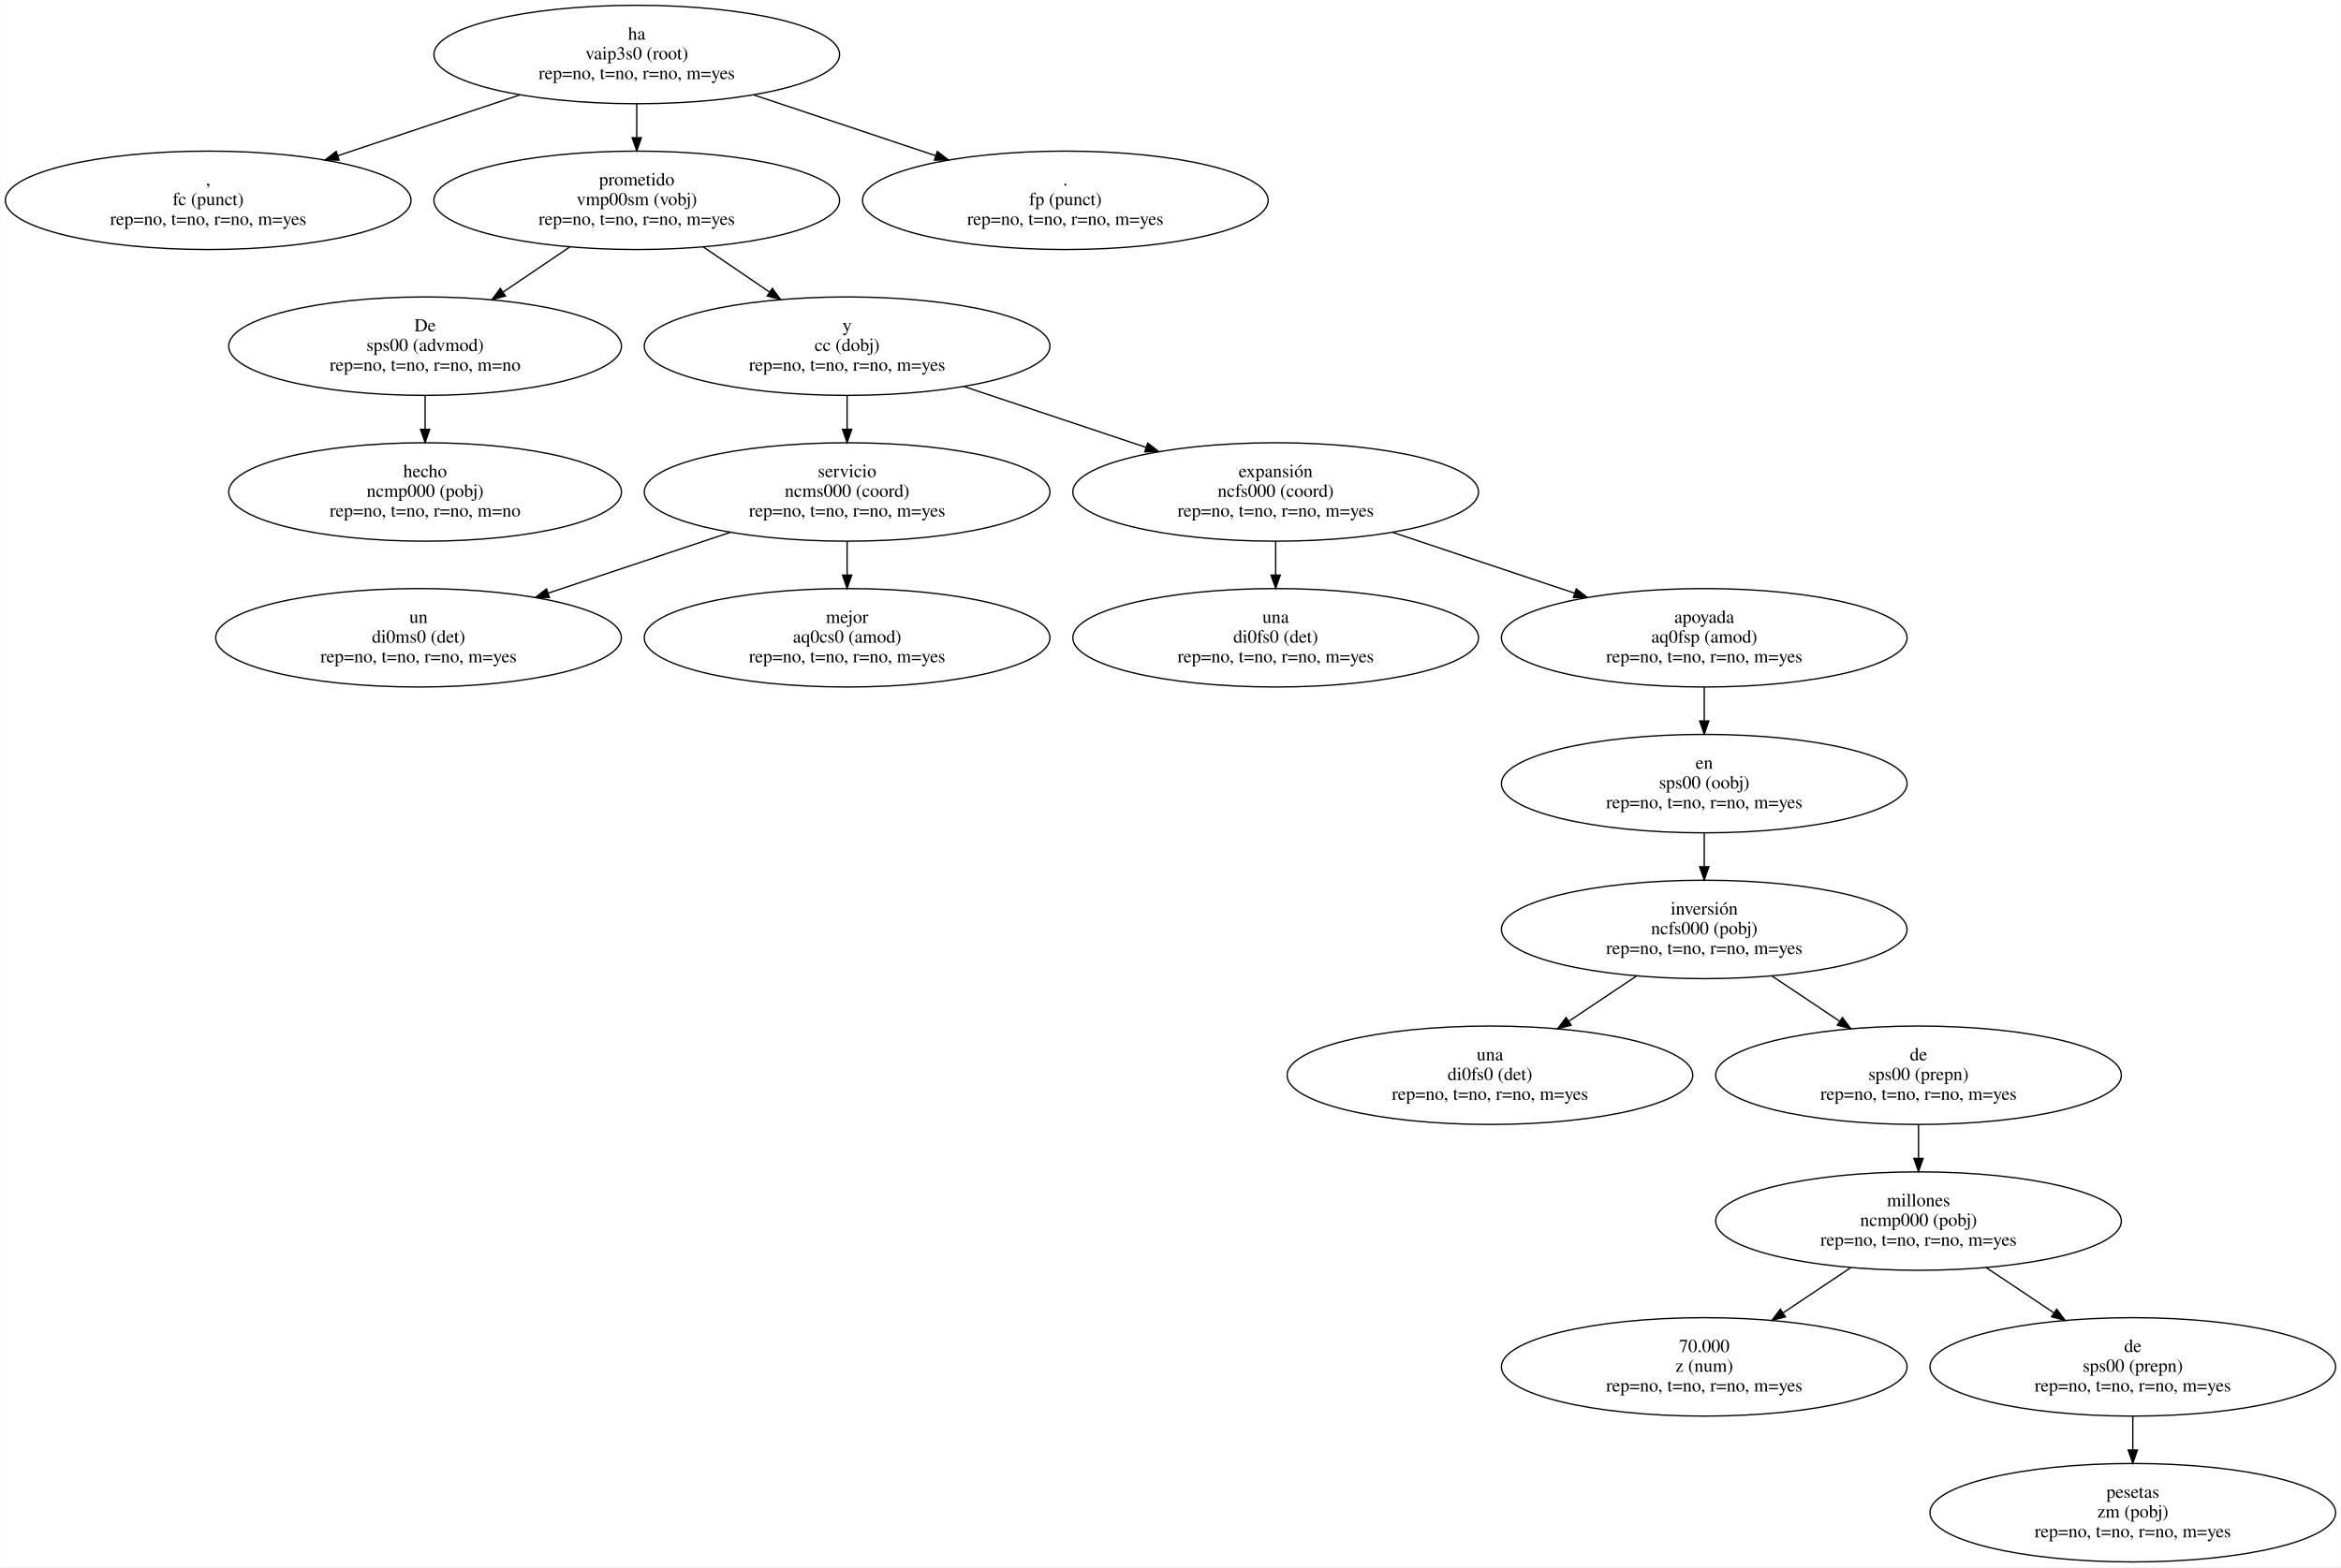
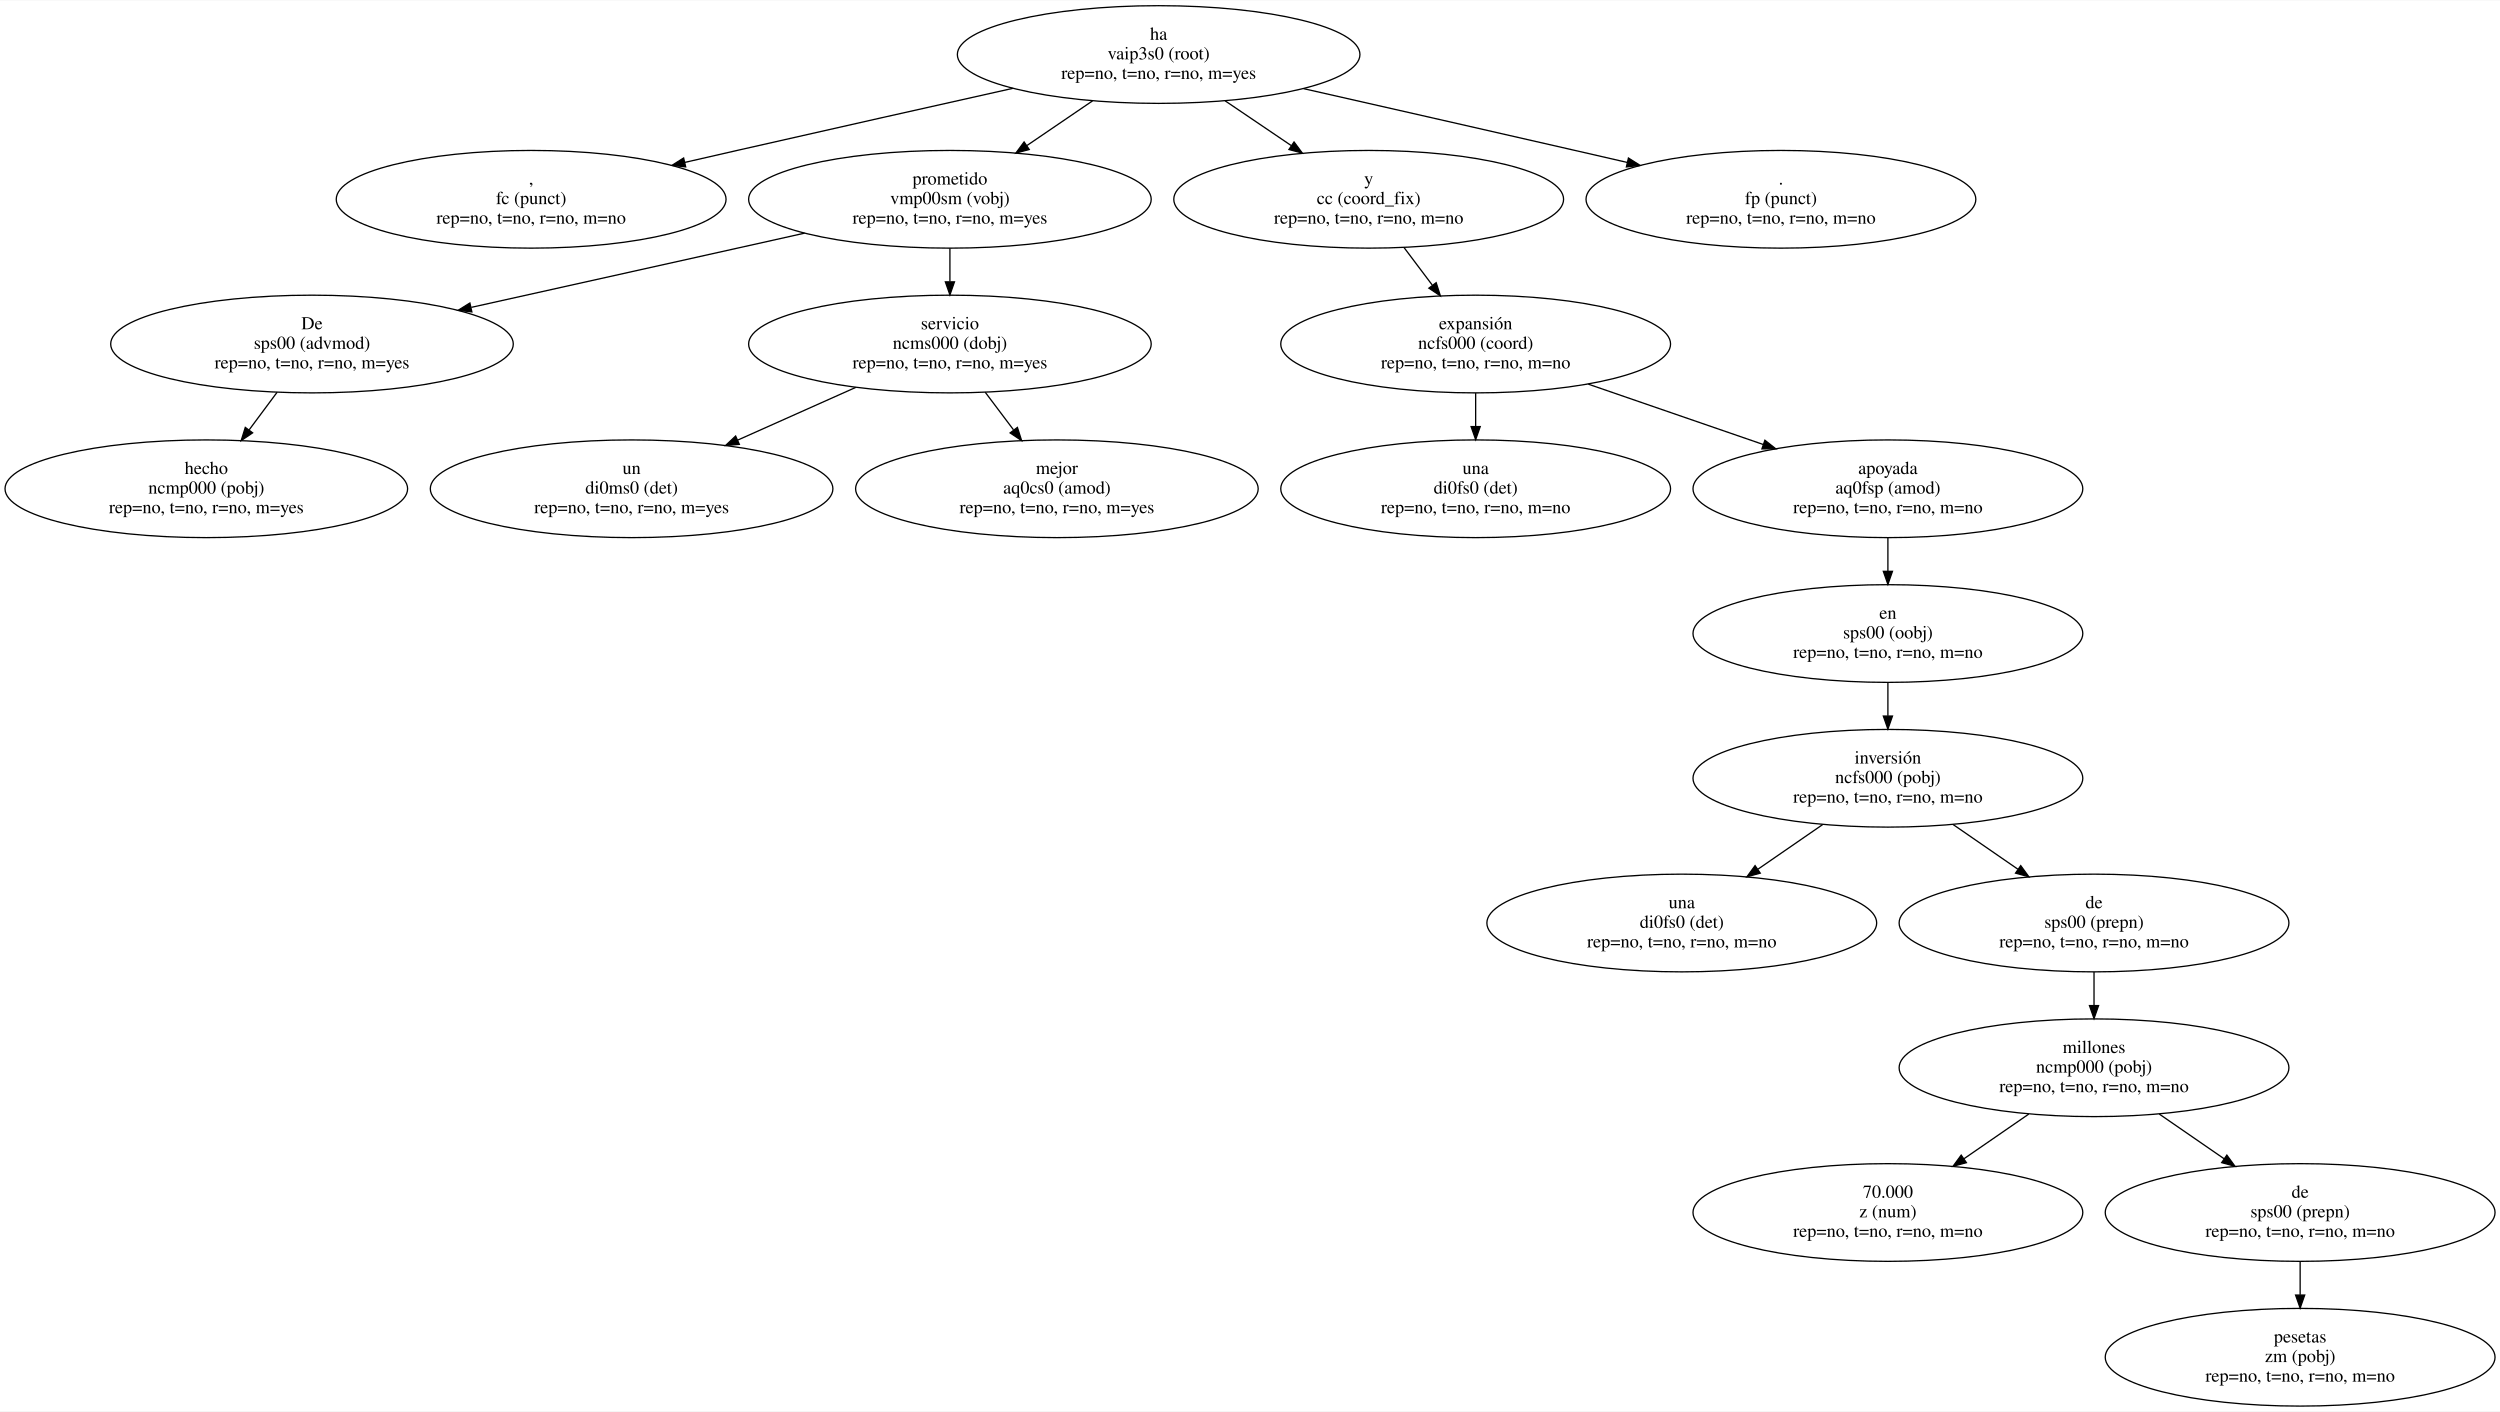
- <svg xmlns="http://www.w3.org/2000/svg" width="1780pt" height="1192pt" viewBox="0.00 0.00 1780.30 1192.49">
-   <g id="graph0" class="graph" transform="scale(1 1) rotate(0) translate(4 1188.49)">
-     <polygon fill="white" stroke="transparent" points="-4,4 -4,-1188.49 1776.3,-1188.49 1776.3,4 -4,4" />
+ <svg xmlns="http://www.w3.org/2000/svg" width="1916pt" height="1082pt" viewBox="0.00 0.00 1916.35 1081.53">
+   <g id="graph0" class="graph" transform="scale(1 1) rotate(0) translate(4 1077.53)">
+     <polygon fill="white" stroke="transparent" points="-4,4 -4,-1077.53 1912.35,-1077.53 1912.35,4 -4,4" />
    <g id="node1" class="node">
-       <ellipse fill="none" stroke="black" cx="480.15" cy="-1147.01" rx="154.3" ry="37.45" />
-       <text text-anchor="middle" x="480.15" y="-1158.31" font-family="Times,serif" font-size="14.00">ha</text>
-       <text text-anchor="middle" x="480.15" y="-1143.31" font-family="Times,serif" font-size="14.00">vaip3s0 (root)</text>
-       <text text-anchor="middle" x="480.15" y="-1128.31" font-family="Times,serif" font-size="14.00">rep=no, t=no, r=no, m=yes</text>
+       <ellipse fill="none" stroke="black" cx="884.15" cy="-1036.06" rx="154.3" ry="37.45" />
+       <text text-anchor="middle" x="884.15" y="-1047.36" font-family="Times,serif" font-size="14.00">ha</text>
+       <text text-anchor="middle" x="884.15" y="-1032.36" font-family="Times,serif" font-size="14.00">vaip3s0 (root)</text>
+       <text text-anchor="middle" x="884.15" y="-1017.36" font-family="Times,serif" font-size="14.00">rep=no, t=no, r=no, m=yes</text>
    </g>
    <g id="node2" class="node">
-       <ellipse fill="none" stroke="black" cx="154.15" cy="-1036.06" rx="154.3" ry="37.45" />
-       <text text-anchor="middle" x="154.15" y="-1047.36" font-family="Times,serif" font-size="14.00">,</text>
-       <text text-anchor="middle" x="154.15" y="-1032.36" font-family="Times,serif" font-size="14.00">fc (punct)</text>
-       <text text-anchor="middle" x="154.15" y="-1017.36" font-family="Times,serif" font-size="14.00">rep=no, t=no, r=no, m=yes</text>
+       <ellipse fill="none" stroke="black" cx="403.15" cy="-925.1" rx="149.4" ry="37.45" />
+       <text text-anchor="middle" x="403.15" y="-936.4" font-family="Times,serif" font-size="14.00">,</text>
+       <text text-anchor="middle" x="403.15" y="-921.4" font-family="Times,serif" font-size="14.00">fc (punct)</text>
+       <text text-anchor="middle" x="403.15" y="-906.4" font-family="Times,serif" font-size="14.00">rep=no, t=no, r=no, m=no</text>
    </g>
    <g id="edge1" class="edge">
-       <path fill="none" stroke="black" d="M391.07,-1116.24C348.21,-1101.92 296.71,-1084.7 252.69,-1069.99" />
-       <polygon fill="black" stroke="black" points="253.72,-1066.64 243.12,-1066.79 251.5,-1073.28 253.72,-1066.64" />
+       <path fill="none" stroke="black" d="M772.37,-1010.15C710.16,-996.25 631.34,-978.56 561.15,-962.58 548.12,-959.61 534.48,-956.49 520.92,-953.38" />
+       <polygon fill="black" stroke="black" points="521.6,-949.94 511.07,-951.11 520.03,-956.76 521.6,-949.94" />
    </g>
    <g id="node3" class="node">
-       <ellipse fill="none" stroke="black" cx="480.15" cy="-1036.06" rx="154.3" ry="37.45" />
-       <text text-anchor="middle" x="480.15" y="-1047.36" font-family="Times,serif" font-size="14.00">prometido</text>
-       <text text-anchor="middle" x="480.15" y="-1032.36" font-family="Times,serif" font-size="14.00">vmp00sm (vobj)</text>
-       <text text-anchor="middle" x="480.15" y="-1017.36" font-family="Times,serif" font-size="14.00">rep=no, t=no, r=no, m=yes</text>
+       <ellipse fill="none" stroke="black" cx="724.15" cy="-925.1" rx="154.3" ry="37.45" />
+       <text text-anchor="middle" x="724.15" y="-936.4" font-family="Times,serif" font-size="14.00">prometido</text>
+       <text text-anchor="middle" x="724.15" y="-921.4" font-family="Times,serif" font-size="14.00">vmp00sm (vobj)</text>
+       <text text-anchor="middle" x="724.15" y="-906.4" font-family="Times,serif" font-size="14.00">rep=no, t=no, r=no, m=yes</text>
    </g>
    <g id="edge2" class="edge">
-       <path fill="none" stroke="black" d="M480.15,-1109.43C480.15,-1101.25 480.15,-1092.47 480.15,-1083.95" />
-       <polygon fill="black" stroke="black" points="483.65,-1083.73 480.15,-1073.73 476.65,-1083.73 483.65,-1083.73" />
+       <path fill="none" stroke="black" d="M833.52,-1000.58C817.54,-989.7 799.74,-977.58 783.22,-966.33" />
+       <polygon fill="black" stroke="black" points="784.95,-963.27 774.72,-960.54 781.01,-969.06 784.95,-963.27" />
    </g>
    <g id="node4" class="node">
-       <ellipse fill="none" stroke="black" cx="806.15" cy="-1036.06" rx="154.3" ry="37.45" />
-       <text text-anchor="middle" x="806.15" y="-1047.36" font-family="Times,serif" font-size="14.00">.</text>
-       <text text-anchor="middle" x="806.15" y="-1032.36" font-family="Times,serif" font-size="14.00">fp (punct)</text>
-       <text text-anchor="middle" x="806.15" y="-1017.36" font-family="Times,serif" font-size="14.00">rep=no, t=no, r=no, m=yes</text>
+       <ellipse fill="none" stroke="black" cx="1045.15" cy="-925.1" rx="149.4" ry="37.45" />
+       <text text-anchor="middle" x="1045.15" y="-936.4" font-family="Times,serif" font-size="14.00">y</text>
+       <text text-anchor="middle" x="1045.15" y="-921.4" font-family="Times,serif" font-size="14.00">cc (coord_fix)</text>
+       <text text-anchor="middle" x="1045.15" y="-906.4" font-family="Times,serif" font-size="14.00">rep=no, t=no, r=no, m=no</text>
    </g>
    <g id="edge3" class="edge">
-       <path fill="none" stroke="black" d="M569.23,-1116.24C612.08,-1101.92 663.59,-1084.7 707.61,-1069.99" />
-       <polygon fill="black" stroke="black" points="708.8,-1073.28 717.18,-1066.79 706.58,-1066.64 708.8,-1073.28" />
+       <path fill="none" stroke="black" d="M935.09,-1000.58C951.17,-989.7 969.08,-977.58 985.7,-966.33" />
+       <polygon fill="black" stroke="black" points="987.94,-969.04 994.26,-960.54 984.02,-963.25 987.94,-969.04" />
    </g>
    <g id="node5" class="node">
-       <ellipse fill="none" stroke="black" cx="319.15" cy="-925.1" rx="149.4" ry="37.45" />
-       <text text-anchor="middle" x="319.15" y="-936.4" font-family="Times,serif" font-size="14.00">De</text>
-       <text text-anchor="middle" x="319.15" y="-921.4" font-family="Times,serif" font-size="14.00">sps00 (advmod)</text>
-       <text text-anchor="middle" x="319.15" y="-906.4" font-family="Times,serif" font-size="14.00">rep=no, t=no, r=no, m=no</text>
+       <ellipse fill="none" stroke="black" cx="1361.15" cy="-925.1" rx="149.4" ry="37.45" />
+       <text text-anchor="middle" x="1361.15" y="-936.4" font-family="Times,serif" font-size="14.00">.</text>
+       <text text-anchor="middle" x="1361.15" y="-921.4" font-family="Times,serif" font-size="14.00">fp (punct)</text>
+       <text text-anchor="middle" x="1361.15" y="-906.4" font-family="Times,serif" font-size="14.00">rep=no, t=no, r=no, m=no</text>
    </g>
    <g id="edge4" class="edge">
-       <path fill="none" stroke="black" d="M429.21,-1000.58C413.13,-989.7 395.22,-977.58 378.59,-966.33" />
-       <polygon fill="black" stroke="black" points="380.28,-963.25 370.04,-960.54 376.36,-969.04 380.28,-963.25" />
+       <path fill="none" stroke="black" d="M995.26,-1009.91C1056.58,-996.01 1134.09,-978.4 1203.15,-962.58 1216.18,-959.6 1229.81,-956.46 1243.37,-953.34" />
+       <polygon fill="black" stroke="black" points="1244.26,-956.73 1253.22,-951.07 1242.69,-949.91 1244.26,-956.73" />
    </g>
    <g id="node6" class="node">
-       <ellipse fill="none" stroke="black" cx="640.15" cy="-925.1" rx="154.3" ry="37.45" />
-       <text text-anchor="middle" x="640.15" y="-936.4" font-family="Times,serif" font-size="14.00">y</text>
-       <text text-anchor="middle" x="640.15" y="-921.4" font-family="Times,serif" font-size="14.00">cc (dobj)</text>
-       <text text-anchor="middle" x="640.15" y="-906.4" font-family="Times,serif" font-size="14.00">rep=no, t=no, r=no, m=yes</text>
+       <ellipse fill="none" stroke="black" cx="235.15" cy="-814.15" rx="154.3" ry="37.45" />
+       <text text-anchor="middle" x="235.15" y="-825.45" font-family="Times,serif" font-size="14.00">De</text>
+       <text text-anchor="middle" x="235.15" y="-810.45" font-family="Times,serif" font-size="14.00">sps00 (advmod)</text>
+       <text text-anchor="middle" x="235.15" y="-795.45" font-family="Times,serif" font-size="14.00">rep=no, t=no, r=no, m=yes</text>
    </g>
    <g id="edge5" class="edge">
-       <path fill="none" stroke="black" d="M530.77,-1000.58C546.76,-989.7 564.56,-977.58 581.07,-966.33" />
-       <polygon fill="black" stroke="black" points="583.28,-969.06 589.58,-960.54 579.34,-963.27 583.28,-969.06" />
+       <path fill="none" stroke="black" d="M612.8,-899.16C595.51,-895.3 577.85,-891.35 561.15,-887.63 493.74,-872.59 418.48,-855.86 357.27,-842.26" />
+       <polygon fill="black" stroke="black" points="357.7,-838.77 347.18,-840.02 356.19,-845.6 357.7,-838.77" />
    </g>
    <g id="node7" class="node">
-       <ellipse fill="none" stroke="black" cx="319.15" cy="-814.15" rx="149.4" ry="37.45" />
-       <text text-anchor="middle" x="319.15" y="-825.45" font-family="Times,serif" font-size="14.00">hecho</text>
-       <text text-anchor="middle" x="319.15" y="-810.45" font-family="Times,serif" font-size="14.00">ncmp000 (pobj)</text>
-       <text text-anchor="middle" x="319.15" y="-795.45" font-family="Times,serif" font-size="14.00">rep=no, t=no, r=no, m=no</text>
+       <ellipse fill="none" stroke="black" cx="724.15" cy="-814.15" rx="154.3" ry="37.45" />
+       <text text-anchor="middle" x="724.15" y="-825.45" font-family="Times,serif" font-size="14.00">servicio</text>
+       <text text-anchor="middle" x="724.15" y="-810.45" font-family="Times,serif" font-size="14.00">ncms000 (dobj)</text>
+       <text text-anchor="middle" x="724.15" y="-795.45" font-family="Times,serif" font-size="14.00">rep=no, t=no, r=no, m=yes</text>
    </g>
    <g id="edge6" class="edge">
-       <path fill="none" stroke="black" d="M319.15,-887.52C319.15,-879.35 319.15,-870.57 319.15,-862.04" />
-       <polygon fill="black" stroke="black" points="322.65,-861.82 319.15,-851.82 315.65,-861.82 322.65,-861.82" />
+       <path fill="none" stroke="black" d="M724.15,-887.52C724.15,-879.35 724.15,-870.57 724.15,-862.04" />
+       <polygon fill="black" stroke="black" points="727.65,-861.82 724.15,-851.82 720.65,-861.82 727.65,-861.82" />
+     </g>
+     <g id="node11" class="node">
+       <ellipse fill="none" stroke="black" cx="1127.15" cy="-814.15" rx="149.4" ry="37.45" />
+       <text text-anchor="middle" x="1127.15" y="-825.45" font-family="Times,serif" font-size="14.00">expansión</text>
+       <text text-anchor="middle" x="1127.15" y="-810.45" font-family="Times,serif" font-size="14.00">ncfs000 (coord)</text>
+       <text text-anchor="middle" x="1127.15" y="-795.45" font-family="Times,serif" font-size="14.00">rep=no, t=no, r=no, m=no</text>
+     </g>
+     <g id="edge10" class="edge">
+       <path fill="none" stroke="black" d="M1072.23,-888.13C1079.15,-878.92 1086.68,-868.92 1093.88,-859.35" />
+       <polygon fill="black" stroke="black" points="1096.88,-861.18 1100.1,-851.09 1091.29,-856.97 1096.88,-861.18" />
    </g>
    <g id="node8" class="node">
-       <ellipse fill="none" stroke="black" cx="640.15" cy="-814.15" rx="154.3" ry="37.45" />
-       <text text-anchor="middle" x="640.15" y="-825.45" font-family="Times,serif" font-size="14.00">servicio</text>
-       <text text-anchor="middle" x="640.15" y="-810.45" font-family="Times,serif" font-size="14.00">ncms000 (coord)</text>
-       <text text-anchor="middle" x="640.15" y="-795.45" font-family="Times,serif" font-size="14.00">rep=no, t=no, r=no, m=yes</text>
+       <ellipse fill="none" stroke="black" cx="154.15" cy="-703.2" rx="154.3" ry="37.45" />
+       <text text-anchor="middle" x="154.15" y="-714.5" font-family="Times,serif" font-size="14.00">hecho</text>
+       <text text-anchor="middle" x="154.15" y="-699.5" font-family="Times,serif" font-size="14.00">ncmp000 (pobj)</text>
+       <text text-anchor="middle" x="154.15" y="-684.5" font-family="Times,serif" font-size="14.00">rep=no, t=no, r=no, m=yes</text>
    </g>
    <g id="edge7" class="edge">
-       <path fill="none" stroke="black" d="M640.15,-887.52C640.15,-879.35 640.15,-870.57 640.15,-862.04" />
-       <polygon fill="black" stroke="black" points="643.65,-861.82 640.15,-851.82 636.65,-861.82 643.65,-861.82" />
+       <path fill="none" stroke="black" d="M208.4,-777.17C201.56,-767.97 194.12,-757.96 187.01,-748.4" />
+       <polygon fill="black" stroke="black" points="189.64,-746.07 180.87,-740.14 184.03,-750.25 189.64,-746.07" />
    </g>
    <g id="node9" class="node">
-       <ellipse fill="none" stroke="black" cx="966.15" cy="-814.15" rx="154.3" ry="37.45" />
-       <text text-anchor="middle" x="966.15" y="-825.45" font-family="Times,serif" font-size="14.00">expansión</text>
-       <text text-anchor="middle" x="966.15" y="-810.45" font-family="Times,serif" font-size="14.00">ncfs000 (coord)</text>
-       <text text-anchor="middle" x="966.15" y="-795.45" font-family="Times,serif" font-size="14.00">rep=no, t=no, r=no, m=yes</text>
+       <ellipse fill="none" stroke="black" cx="480.15" cy="-703.2" rx="154.3" ry="37.45" />
+       <text text-anchor="middle" x="480.15" y="-714.5" font-family="Times,serif" font-size="14.00">un</text>
+       <text text-anchor="middle" x="480.15" y="-699.5" font-family="Times,serif" font-size="14.00">di0ms0 (det)</text>
+       <text text-anchor="middle" x="480.15" y="-684.5" font-family="Times,serif" font-size="14.00">rep=no, t=no, r=no, m=yes</text>
    </g>
    <g id="edge8" class="edge">
-       <path fill="none" stroke="black" d="M729.23,-894.33C772.08,-880.01 823.59,-862.8 867.61,-848.08" />
-       <polygon fill="black" stroke="black" points="868.8,-851.38 877.18,-844.89 866.58,-844.74 868.8,-851.38" />
+       <path fill="none" stroke="black" d="M651.93,-780.9C623.53,-768.22 590.78,-753.6 561.54,-740.54" />
+       <polygon fill="black" stroke="black" points="562.74,-737.24 552.18,-736.36 559.89,-743.63 562.74,-737.24" />
    </g>
    <g id="node10" class="node">
-       <ellipse fill="none" stroke="black" cx="314.15" cy="-703.2" rx="154.3" ry="37.45" />
-       <text text-anchor="middle" x="314.15" y="-714.5" font-family="Times,serif" font-size="14.00">un</text>
-       <text text-anchor="middle" x="314.15" y="-699.5" font-family="Times,serif" font-size="14.00">di0ms0 (det)</text>
-       <text text-anchor="middle" x="314.15" y="-684.5" font-family="Times,serif" font-size="14.00">rep=no, t=no, r=no, m=yes</text>
+       <ellipse fill="none" stroke="black" cx="806.15" cy="-703.2" rx="154.3" ry="37.45" />
+       <text text-anchor="middle" x="806.15" y="-714.5" font-family="Times,serif" font-size="14.00">mejor</text>
+       <text text-anchor="middle" x="806.15" y="-699.5" font-family="Times,serif" font-size="14.00">aq0cs0 (amod)</text>
+       <text text-anchor="middle" x="806.15" y="-684.5" font-family="Times,serif" font-size="14.00">rep=no, t=no, r=no, m=yes</text>
    </g>
    <g id="edge9" class="edge">
-       <path fill="none" stroke="black" d="M551.07,-783.38C508.21,-769.06 456.71,-751.84 412.69,-737.13" />
-       <polygon fill="black" stroke="black" points="413.72,-733.78 403.12,-733.93 411.5,-740.42 413.72,-733.78" />
-     </g>
-     <g id="node11" class="node">
-       <ellipse fill="none" stroke="black" cx="640.15" cy="-703.2" rx="154.3" ry="37.45" />
-       <text text-anchor="middle" x="640.15" y="-714.5" font-family="Times,serif" font-size="14.00">mejor</text>
-       <text text-anchor="middle" x="640.15" y="-699.5" font-family="Times,serif" font-size="14.00">aq0cs0 (amod)</text>
-       <text text-anchor="middle" x="640.15" y="-684.5" font-family="Times,serif" font-size="14.00">rep=no, t=no, r=no, m=yes</text>
-     </g>
-     <g id="edge10" class="edge">
-       <path fill="none" stroke="black" d="M640.15,-776.57C640.15,-768.39 640.15,-759.61 640.15,-751.09" />
-       <polygon fill="black" stroke="black" points="643.65,-750.87 640.15,-740.87 636.65,-750.87 643.65,-750.87" />
+       <path fill="none" stroke="black" d="M751.23,-777.17C758.15,-767.97 765.68,-757.96 772.88,-748.4" />
+       <polygon fill="black" stroke="black" points="775.88,-750.23 779.1,-740.14 770.29,-746.02 775.88,-750.23" />
    </g>
    <g id="node12" class="node">
-       <ellipse fill="none" stroke="black" cx="966.15" cy="-703.2" rx="154.3" ry="37.45" />
-       <text text-anchor="middle" x="966.15" y="-714.5" font-family="Times,serif" font-size="14.00">una</text>
-       <text text-anchor="middle" x="966.15" y="-699.5" font-family="Times,serif" font-size="14.00">di0fs0 (det)</text>
-       <text text-anchor="middle" x="966.15" y="-684.5" font-family="Times,serif" font-size="14.00">rep=no, t=no, r=no, m=yes</text>
+       <ellipse fill="none" stroke="black" cx="1127.15" cy="-703.2" rx="149.4" ry="37.45" />
+       <text text-anchor="middle" x="1127.15" y="-714.5" font-family="Times,serif" font-size="14.00">una</text>
+       <text text-anchor="middle" x="1127.15" y="-699.5" font-family="Times,serif" font-size="14.00">di0fs0 (det)</text>
+       <text text-anchor="middle" x="1127.15" y="-684.5" font-family="Times,serif" font-size="14.00">rep=no, t=no, r=no, m=no</text>
    </g>
    <g id="edge11" class="edge">
-       <path fill="none" stroke="black" d="M966.15,-776.57C966.15,-768.39 966.15,-759.61 966.15,-751.09" />
-       <polygon fill="black" stroke="black" points="969.65,-750.87 966.15,-740.87 962.65,-750.87 969.65,-750.87" />
+       <path fill="none" stroke="black" d="M1127.15,-776.57C1127.15,-768.39 1127.15,-759.61 1127.15,-751.09" />
+       <polygon fill="black" stroke="black" points="1130.65,-750.87 1127.15,-740.87 1123.65,-750.87 1130.65,-750.87" />
    </g>
    <g id="node13" class="node">
-       <ellipse fill="none" stroke="black" cx="1292.15" cy="-703.2" rx="154.3" ry="37.45" />
-       <text text-anchor="middle" x="1292.15" y="-714.5" font-family="Times,serif" font-size="14.00">apoyada</text>
-       <text text-anchor="middle" x="1292.15" y="-699.5" font-family="Times,serif" font-size="14.00">aq0fsp (amod)</text>
-       <text text-anchor="middle" x="1292.15" y="-684.5" font-family="Times,serif" font-size="14.00">rep=no, t=no, r=no, m=yes</text>
+       <ellipse fill="none" stroke="black" cx="1443.15" cy="-703.2" rx="149.4" ry="37.45" />
+       <text text-anchor="middle" x="1443.15" y="-714.5" font-family="Times,serif" font-size="14.00">apoyada</text>
+       <text text-anchor="middle" x="1443.15" y="-699.5" font-family="Times,serif" font-size="14.00">aq0fsp (amod)</text>
+       <text text-anchor="middle" x="1443.15" y="-684.5" font-family="Times,serif" font-size="14.00">rep=no, t=no, r=no, m=no</text>
    </g>
    <g id="edge12" class="edge">
-       <path fill="none" stroke="black" d="M1055.23,-783.38C1098.08,-769.06 1149.59,-751.84 1193.61,-737.13" />
-       <polygon fill="black" stroke="black" points="1194.8,-740.42 1203.18,-733.93 1192.58,-733.78 1194.8,-740.42" />
+       <path fill="none" stroke="black" d="M1213.5,-783.38C1255.04,-769.06 1304.96,-751.84 1347.63,-737.13" />
+       <polygon fill="black" stroke="black" points="1348.87,-740.41 1357.18,-733.84 1346.58,-733.79 1348.87,-740.41" />
    </g>
    <g id="node14" class="node">
-       <ellipse fill="none" stroke="black" cx="1292.15" cy="-592.24" rx="154.3" ry="37.45" />
-       <text text-anchor="middle" x="1292.15" y="-603.54" font-family="Times,serif" font-size="14.00">en</text>
-       <text text-anchor="middle" x="1292.15" y="-588.54" font-family="Times,serif" font-size="14.00">sps00 (oobj)</text>
-       <text text-anchor="middle" x="1292.15" y="-573.54" font-family="Times,serif" font-size="14.00">rep=no, t=no, r=no, m=yes</text>
+       <ellipse fill="none" stroke="black" cx="1443.15" cy="-592.24" rx="149.4" ry="37.45" />
+       <text text-anchor="middle" x="1443.15" y="-603.54" font-family="Times,serif" font-size="14.00">en</text>
+       <text text-anchor="middle" x="1443.15" y="-588.54" font-family="Times,serif" font-size="14.00">sps00 (oobj)</text>
+       <text text-anchor="middle" x="1443.15" y="-573.54" font-family="Times,serif" font-size="14.00">rep=no, t=no, r=no, m=no</text>
    </g>
    <g id="edge13" class="edge">
-       <path fill="none" stroke="black" d="M1292.15,-665.61C1292.15,-657.44 1292.15,-648.66 1292.15,-640.13" />
-       <polygon fill="black" stroke="black" points="1295.65,-639.92 1292.15,-629.92 1288.65,-639.92 1295.65,-639.92" />
+       <path fill="none" stroke="black" d="M1443.15,-665.61C1443.15,-657.44 1443.15,-648.66 1443.15,-640.13" />
+       <polygon fill="black" stroke="black" points="1446.65,-639.92 1443.15,-629.92 1439.65,-639.92 1446.65,-639.92" />
    </g>
    <g id="node15" class="node">
-       <ellipse fill="none" stroke="black" cx="1292.15" cy="-481.29" rx="154.3" ry="37.45" />
-       <text text-anchor="middle" x="1292.15" y="-492.59" font-family="Times,serif" font-size="14.00">inversión</text>
-       <text text-anchor="middle" x="1292.15" y="-477.59" font-family="Times,serif" font-size="14.00">ncfs000 (pobj)</text>
-       <text text-anchor="middle" x="1292.15" y="-462.59" font-family="Times,serif" font-size="14.00">rep=no, t=no, r=no, m=yes</text>
+       <ellipse fill="none" stroke="black" cx="1443.15" cy="-481.29" rx="149.4" ry="37.45" />
+       <text text-anchor="middle" x="1443.15" y="-492.59" font-family="Times,serif" font-size="14.00">inversión</text>
+       <text text-anchor="middle" x="1443.15" y="-477.59" font-family="Times,serif" font-size="14.00">ncfs000 (pobj)</text>
+       <text text-anchor="middle" x="1443.15" y="-462.59" font-family="Times,serif" font-size="14.00">rep=no, t=no, r=no, m=no</text>
    </g>
    <g id="edge14" class="edge">
-       <path fill="none" stroke="black" d="M1292.15,-554.66C1292.15,-546.49 1292.15,-537.71 1292.15,-529.18" />
-       <polygon fill="black" stroke="black" points="1295.65,-528.96 1292.15,-518.96 1288.65,-528.96 1295.65,-528.96" />
+       <path fill="none" stroke="black" d="M1443.15,-554.66C1443.15,-546.49 1443.15,-537.71 1443.15,-529.18" />
+       <polygon fill="black" stroke="black" points="1446.65,-528.96 1443.15,-518.96 1439.65,-528.96 1446.65,-528.96" />
    </g>
    <g id="node16" class="node">
-       <ellipse fill="none" stroke="black" cx="1129.15" cy="-370.34" rx="154.3" ry="37.45" />
-       <text text-anchor="middle" x="1129.15" y="-381.64" font-family="Times,serif" font-size="14.00">una</text>
-       <text text-anchor="middle" x="1129.15" y="-366.64" font-family="Times,serif" font-size="14.00">di0fs0 (det)</text>
-       <text text-anchor="middle" x="1129.15" y="-351.64" font-family="Times,serif" font-size="14.00">rep=no, t=no, r=no, m=yes</text>
+       <ellipse fill="none" stroke="black" cx="1285.15" cy="-370.34" rx="149.4" ry="37.45" />
+       <text text-anchor="middle" x="1285.15" y="-381.64" font-family="Times,serif" font-size="14.00">una</text>
+       <text text-anchor="middle" x="1285.15" y="-366.64" font-family="Times,serif" font-size="14.00">di0fs0 (det)</text>
+       <text text-anchor="middle" x="1285.15" y="-351.64" font-family="Times,serif" font-size="14.00">rep=no, t=no, r=no, m=no</text>
    </g>
    <g id="edge15" class="edge">
-       <path fill="none" stroke="black" d="M1240.58,-445.82C1224.29,-434.93 1206.16,-422.81 1189.33,-411.56" />
-       <polygon fill="black" stroke="black" points="1190.93,-408.42 1180.67,-405.77 1187.04,-414.24 1190.93,-408.42" />
+       <path fill="none" stroke="black" d="M1393.16,-445.82C1377.37,-434.93 1359.8,-422.81 1343.49,-411.56" />
+       <polygon fill="black" stroke="black" points="1345.31,-408.57 1335.09,-405.77 1341.33,-414.33 1345.31,-408.57" />
    </g>
    <g id="node17" class="node">
-       <ellipse fill="none" stroke="black" cx="1455.15" cy="-370.34" rx="154.3" ry="37.45" />
-       <text text-anchor="middle" x="1455.15" y="-381.64" font-family="Times,serif" font-size="14.00">de</text>
-       <text text-anchor="middle" x="1455.15" y="-366.64" font-family="Times,serif" font-size="14.00">sps00 (prepn)</text>
-       <text text-anchor="middle" x="1455.15" y="-351.64" font-family="Times,serif" font-size="14.00">rep=no, t=no, r=no, m=yes</text>
+       <ellipse fill="none" stroke="black" cx="1601.15" cy="-370.34" rx="149.4" ry="37.45" />
+       <text text-anchor="middle" x="1601.15" y="-381.64" font-family="Times,serif" font-size="14.00">de</text>
+       <text text-anchor="middle" x="1601.15" y="-366.64" font-family="Times,serif" font-size="14.00">sps00 (prepn)</text>
+       <text text-anchor="middle" x="1601.15" y="-351.64" font-family="Times,serif" font-size="14.00">rep=no, t=no, r=no, m=no</text>
    </g>
    <g id="edge16" class="edge">
-       <path fill="none" stroke="black" d="M1343.72,-445.82C1360.01,-434.93 1378.14,-422.81 1394.97,-411.56" />
-       <polygon fill="black" stroke="black" points="1397.26,-414.24 1403.63,-405.77 1393.37,-408.42 1397.26,-414.24" />
+       <path fill="none" stroke="black" d="M1493.14,-445.82C1508.92,-434.93 1526.5,-422.81 1542.81,-411.56" />
+       <polygon fill="black" stroke="black" points="1544.97,-414.33 1551.21,-405.77 1540.99,-408.57 1544.97,-414.33" />
    </g>
    <g id="node18" class="node">
-       <ellipse fill="none" stroke="black" cx="1455.15" cy="-259.38" rx="154.3" ry="37.45" />
-       <text text-anchor="middle" x="1455.15" y="-270.68" font-family="Times,serif" font-size="14.00">millones</text>
-       <text text-anchor="middle" x="1455.15" y="-255.68" font-family="Times,serif" font-size="14.00">ncmp000 (pobj)</text>
-       <text text-anchor="middle" x="1455.15" y="-240.68" font-family="Times,serif" font-size="14.00">rep=no, t=no, r=no, m=yes</text>
+       <ellipse fill="none" stroke="black" cx="1601.15" cy="-259.38" rx="149.4" ry="37.45" />
+       <text text-anchor="middle" x="1601.15" y="-270.68" font-family="Times,serif" font-size="14.00">millones</text>
+       <text text-anchor="middle" x="1601.15" y="-255.68" font-family="Times,serif" font-size="14.00">ncmp000 (pobj)</text>
+       <text text-anchor="middle" x="1601.15" y="-240.68" font-family="Times,serif" font-size="14.00">rep=no, t=no, r=no, m=no</text>
    </g>
    <g id="edge17" class="edge">
-       <path fill="none" stroke="black" d="M1455.15,-332.75C1455.15,-324.58 1455.15,-315.8 1455.15,-307.27" />
-       <polygon fill="black" stroke="black" points="1458.65,-307.06 1455.15,-297.06 1451.65,-307.06 1458.65,-307.06" />
+       <path fill="none" stroke="black" d="M1601.15,-332.75C1601.15,-324.58 1601.15,-315.8 1601.15,-307.27" />
+       <polygon fill="black" stroke="black" points="1604.65,-307.06 1601.15,-297.06 1597.65,-307.06 1604.65,-307.06" />
    </g>
    <g id="node19" class="node">
-       <ellipse fill="none" stroke="black" cx="1292.15" cy="-148.43" rx="154.3" ry="37.45" />
-       <text text-anchor="middle" x="1292.15" y="-159.73" font-family="Times,serif" font-size="14.00">70.000</text>
-       <text text-anchor="middle" x="1292.15" y="-144.73" font-family="Times,serif" font-size="14.00">z (num)</text>
-       <text text-anchor="middle" x="1292.15" y="-129.73" font-family="Times,serif" font-size="14.00">rep=no, t=no, r=no, m=yes</text>
+       <ellipse fill="none" stroke="black" cx="1443.15" cy="-148.43" rx="149.4" ry="37.45" />
+       <text text-anchor="middle" x="1443.15" y="-159.73" font-family="Times,serif" font-size="14.00">70.000</text>
+       <text text-anchor="middle" x="1443.15" y="-144.73" font-family="Times,serif" font-size="14.00">z (num)</text>
+       <text text-anchor="middle" x="1443.15" y="-129.73" font-family="Times,serif" font-size="14.00">rep=no, t=no, r=no, m=no</text>
    </g>
    <g id="edge18" class="edge">
-       <path fill="none" stroke="black" d="M1403.58,-223.91C1387.29,-213.03 1369.16,-200.91 1352.33,-189.66" />
-       <polygon fill="black" stroke="black" points="1353.93,-186.51 1343.67,-183.87 1350.04,-192.33 1353.93,-186.51" />
+       <path fill="none" stroke="black" d="M1551.16,-223.91C1535.37,-213.03 1517.8,-200.91 1501.49,-189.66" />
+       <polygon fill="black" stroke="black" points="1503.31,-186.66 1493.09,-183.87 1499.33,-192.42 1503.31,-186.66" />
    </g>
    <g id="node20" class="node">
-       <ellipse fill="none" stroke="black" cx="1618.15" cy="-148.43" rx="154.3" ry="37.45" />
-       <text text-anchor="middle" x="1618.15" y="-159.73" font-family="Times,serif" font-size="14.00">de</text>
-       <text text-anchor="middle" x="1618.15" y="-144.73" font-family="Times,serif" font-size="14.00">sps00 (prepn)</text>
-       <text text-anchor="middle" x="1618.15" y="-129.73" font-family="Times,serif" font-size="14.00">rep=no, t=no, r=no, m=yes</text>
+       <ellipse fill="none" stroke="black" cx="1759.15" cy="-148.43" rx="149.4" ry="37.45" />
+       <text text-anchor="middle" x="1759.15" y="-159.73" font-family="Times,serif" font-size="14.00">de</text>
+       <text text-anchor="middle" x="1759.15" y="-144.73" font-family="Times,serif" font-size="14.00">sps00 (prepn)</text>
+       <text text-anchor="middle" x="1759.15" y="-129.73" font-family="Times,serif" font-size="14.00">rep=no, t=no, r=no, m=no</text>
    </g>
    <g id="edge19" class="edge">
-       <path fill="none" stroke="black" d="M1506.72,-223.91C1523.01,-213.03 1541.14,-200.91 1557.97,-189.66" />
-       <polygon fill="black" stroke="black" points="1560.26,-192.33 1566.63,-183.87 1556.37,-186.51 1560.26,-192.33" />
+       <path fill="none" stroke="black" d="M1651.14,-223.91C1666.92,-213.03 1684.5,-200.91 1700.81,-189.66" />
+       <polygon fill="black" stroke="black" points="1702.97,-192.42 1709.21,-183.87 1698.99,-186.66 1702.97,-192.42" />
    </g>
    <g id="node21" class="node">
-       <ellipse fill="none" stroke="black" cx="1618.15" cy="-37.48" rx="154.3" ry="37.45" />
-       <text text-anchor="middle" x="1618.15" y="-48.78" font-family="Times,serif" font-size="14.00">pesetas</text>
-       <text text-anchor="middle" x="1618.15" y="-33.78" font-family="Times,serif" font-size="14.00">zm (pobj)</text>
-       <text text-anchor="middle" x="1618.15" y="-18.78" font-family="Times,serif" font-size="14.00">rep=no, t=no, r=no, m=yes</text>
+       <ellipse fill="none" stroke="black" cx="1759.15" cy="-37.48" rx="149.4" ry="37.45" />
+       <text text-anchor="middle" x="1759.15" y="-48.78" font-family="Times,serif" font-size="14.00">pesetas</text>
+       <text text-anchor="middle" x="1759.15" y="-33.78" font-family="Times,serif" font-size="14.00">zm (pobj)</text>
+       <text text-anchor="middle" x="1759.15" y="-18.78" font-family="Times,serif" font-size="14.00">rep=no, t=no, r=no, m=no</text>
    </g>
    <g id="edge20" class="edge">
-       <path fill="none" stroke="black" d="M1618.15,-110.85C1618.15,-102.67 1618.15,-93.89 1618.15,-85.37" />
-       <polygon fill="black" stroke="black" points="1621.65,-85.15 1618.15,-75.15 1614.65,-85.15 1621.65,-85.15" />
+       <path fill="none" stroke="black" d="M1759.15,-110.85C1759.15,-102.67 1759.15,-93.89 1759.15,-85.37" />
+       <polygon fill="black" stroke="black" points="1762.65,-85.15 1759.15,-75.15 1755.65,-85.15 1762.65,-85.15" />
    </g>
  </g>
</svg>
